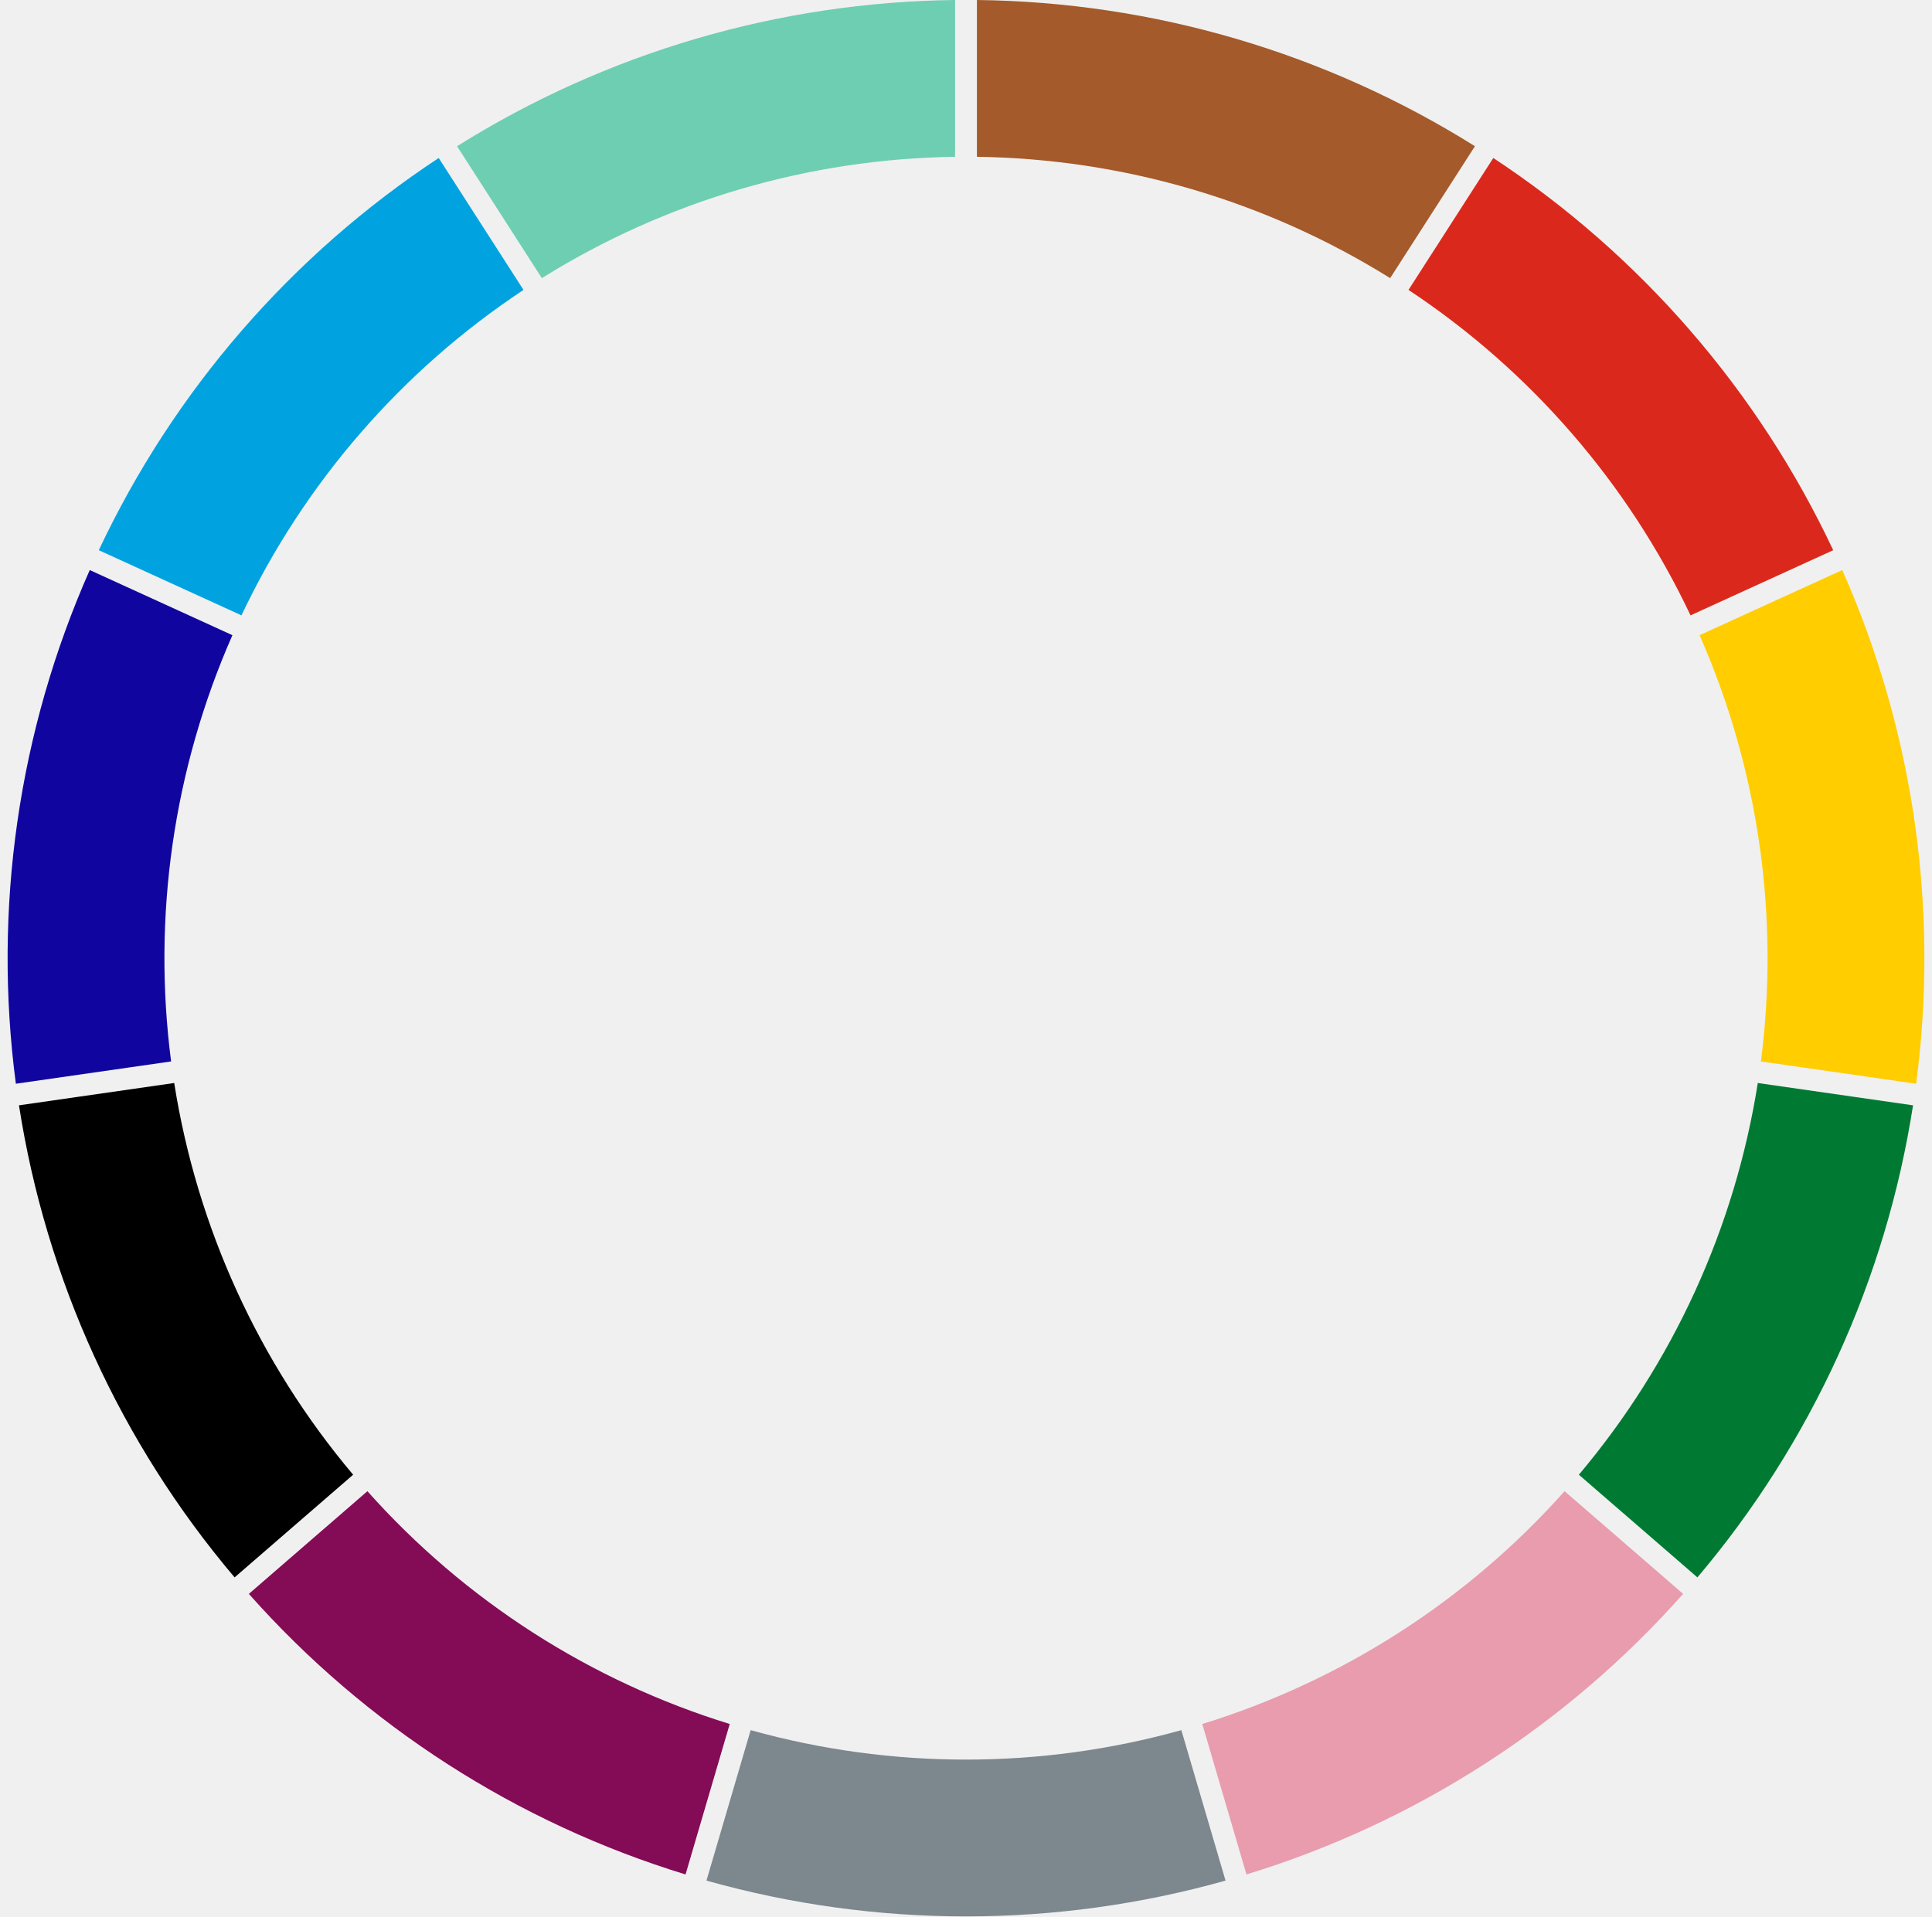
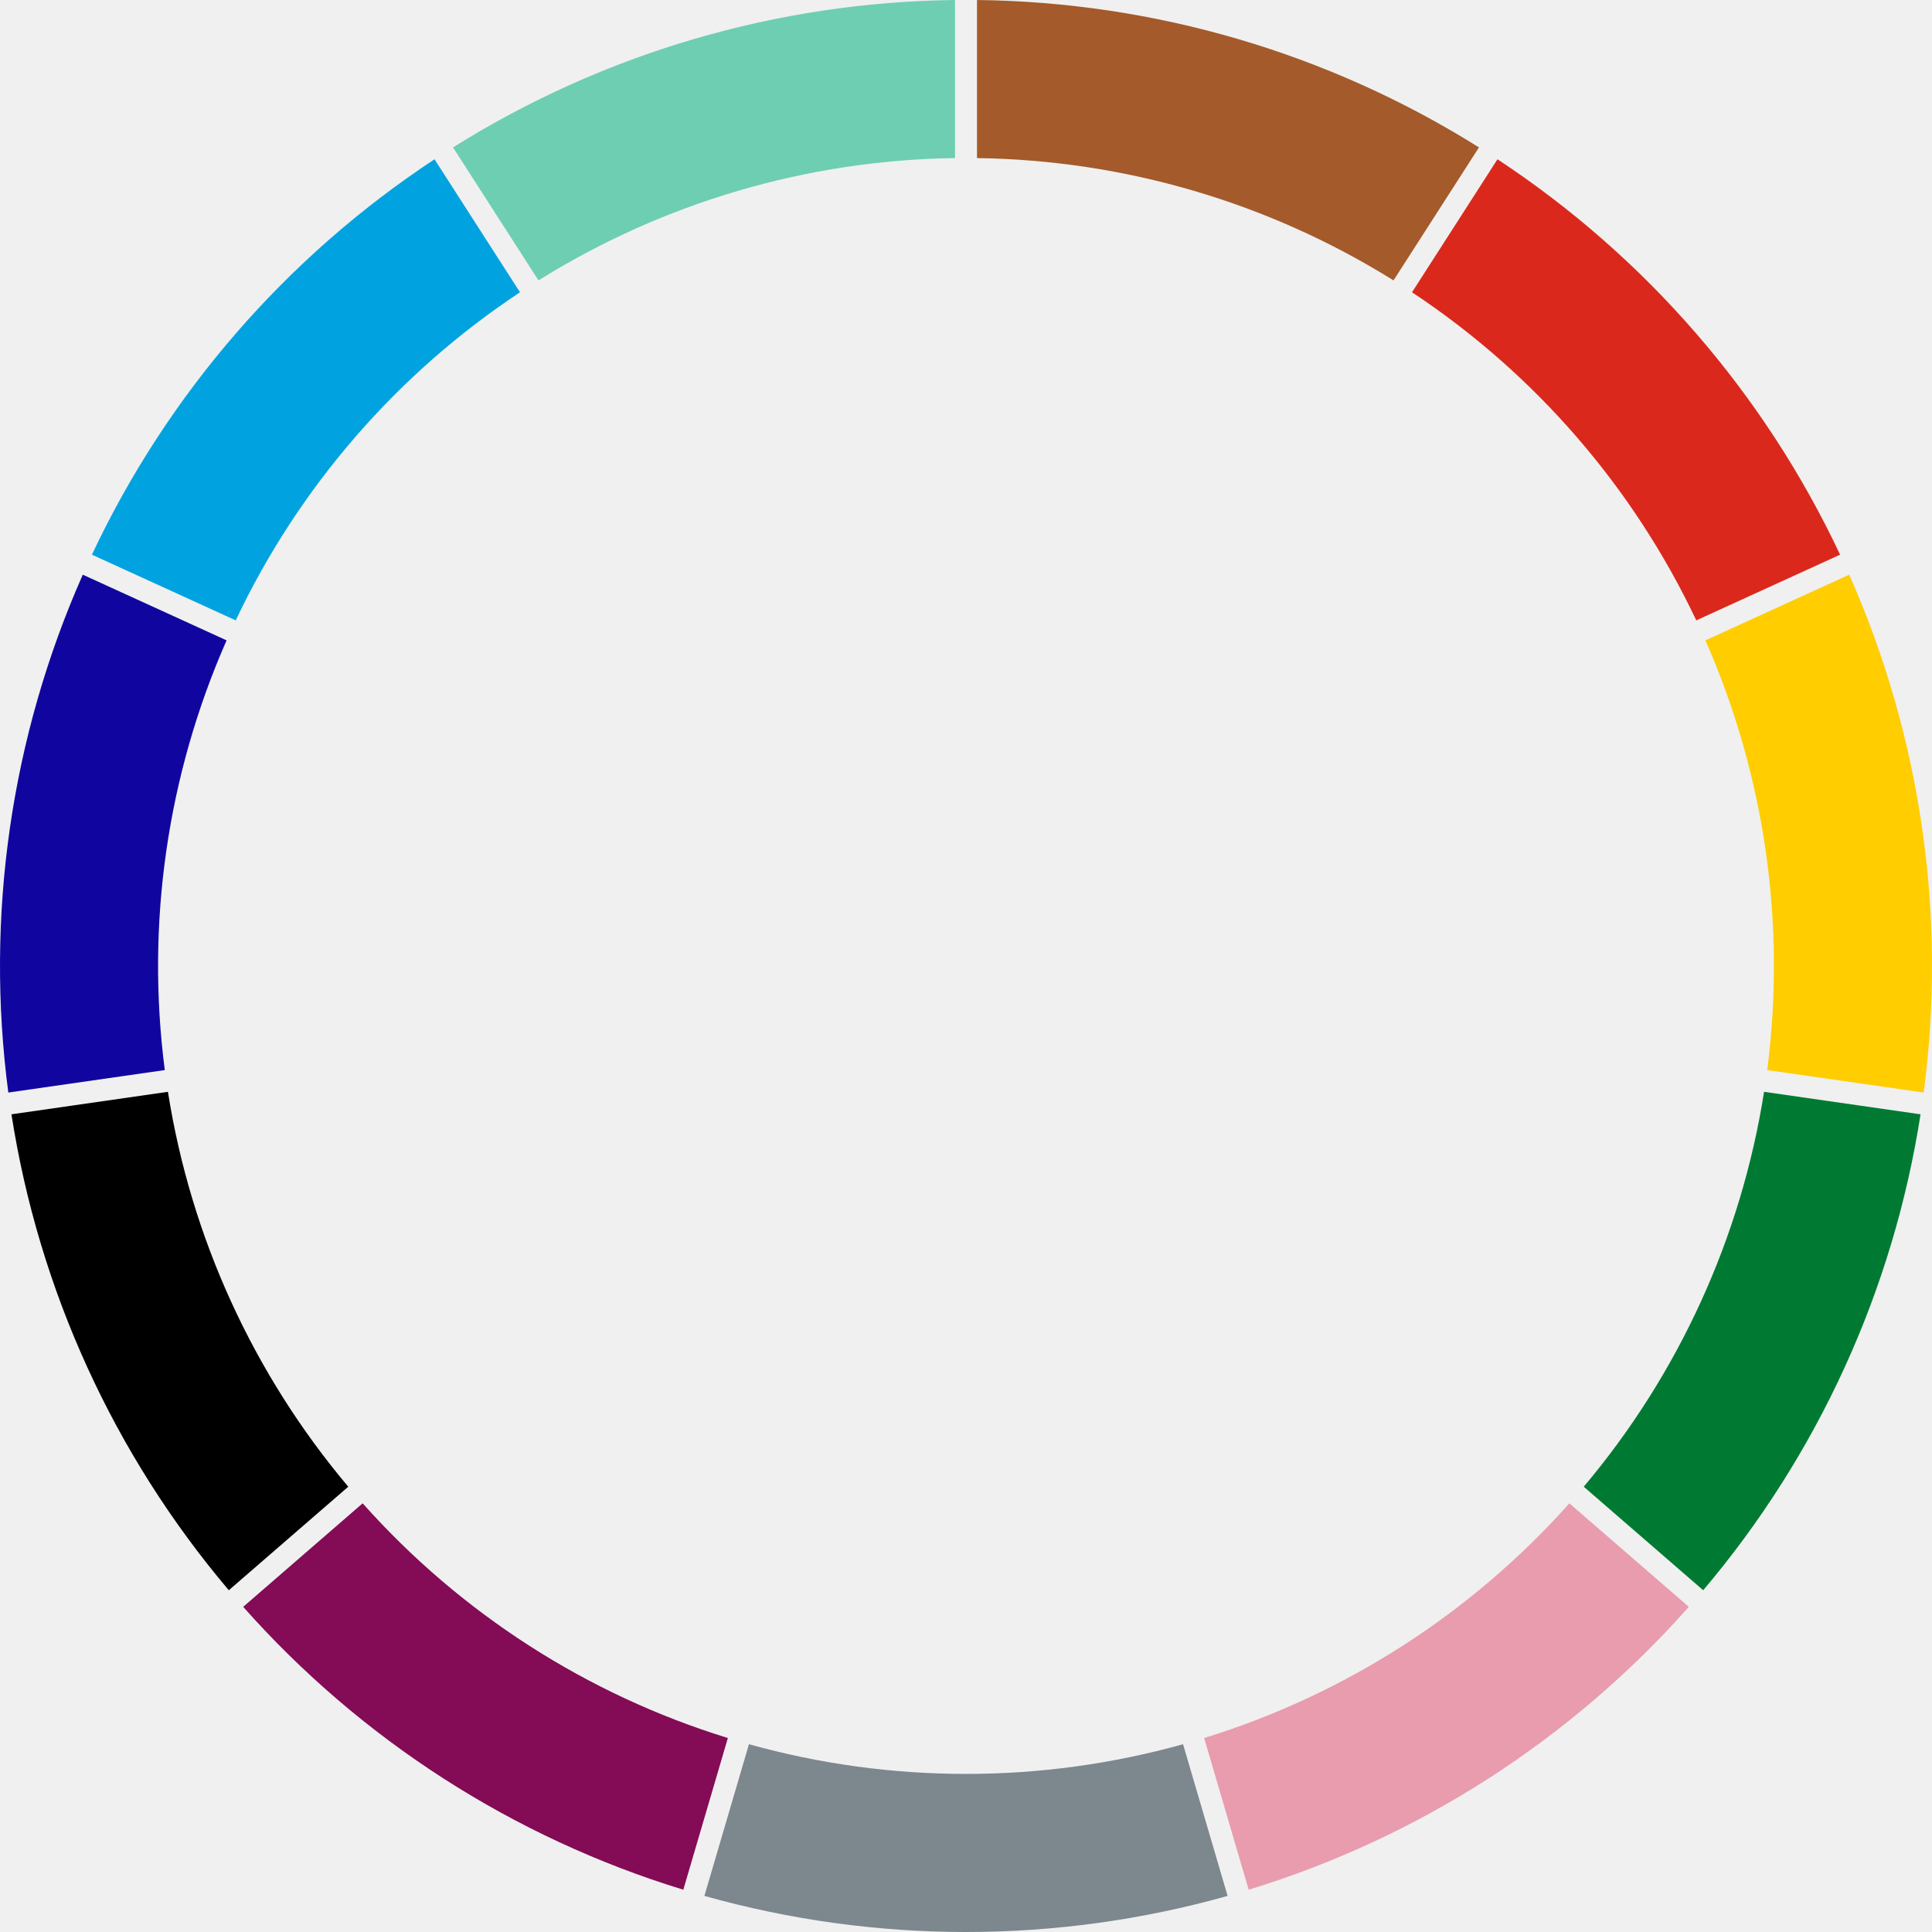
- <svg xmlns="http://www.w3.org/2000/svg" width="68.038mm" height="67.5mm" viewBox="0 0 68.038 67.5" version="1.1" id="svg1">
+ <svg xmlns="http://www.w3.org/2000/svg" width="67.5mm" height="67.5mm" viewBox="0 0 67.5 67.5" version="1.1" id="svg1">
  <defs id="defs1">
    <rect x="0" y="0" width="257.151" height="255.118" id="rect1" />
  </defs>
-   <g id="g11" transform="matrix(0.6136584,0,0,0.6136584,-12.00538,-12.27562)">
+   <g id="g11" transform="matrix(0.6136357,0,0,0.6136584,-12.27268,-12.27562)">
    <path d="m 0.626,-54.996 a 55,55 0 0 1 28.581,8.392 l -4.866,7.572 A 46,46 0 0 0 0.626,-45.996 Z" transform="translate(75,75)" role="presentation" shape-rendering="auto" style="fill:#a45a2a;stroke:#ffffff;stroke-width:0px" id="path1" />
    <path d="m 30.26,-45.928 a 55,55 0 0 1 19.507,22.512 l -8.188,3.74 a 46,46 0 0 0 -16.185,-18.68 z" transform="translate(75,75)" role="presentation" shape-rendering="auto" style="fill:#da291c;stroke:#ffffff;stroke-width:0px" id="path2" />
    <path d="m 50.286,-22.277 a 55,55 0 0 1 4.24,29.484 l -8.909,-1.28 a 46,46 0 0 0 -3.518,-24.465 z" transform="translate(75,75)" role="presentation" shape-rendering="auto" style="fill:#ffcd00;stroke:#ffffff;stroke-width:0px" id="path3" />
    <path d="M 54.348,8.446 A 55,55 0 0 1 41.973,35.542 L 35.171,29.648 A 46,46 0 0 0 45.439,7.165 Z" transform="translate(75,75)" role="presentation" shape-rendering="auto" style="fill:#007a33;stroke:#ffffff;stroke-width:0px" id="path4" />
    <path d="M 41.154,36.488 A 55,55 0 0 1 16.095,52.592 L 13.559,43.956 A 46,46 0 0 0 34.352,30.594 Z" transform="translate(75,75)" role="presentation" shape-rendering="auto" style="fill:#e89cae;stroke:#ffffff;stroke-width:0px" id="path5" />
    <path d="m 14.894,52.945 a 55,55 0 0 1 -29.788,0 l 2.536,-8.636 a 46,46 0 0 0 24.716,0 z" transform="translate(75,75)" role="presentation" shape-rendering="auto" style="fill:#7c878e;stroke:#ffffff;stroke-width:0px" id="path6" />
    <path d="M -16.095,52.592 A 55,55 0 0 1 -41.154,36.488 l 6.802,-5.894 a 46,46 0 0 0 20.793,13.362 z" transform="translate(75,75)" role="presentation" shape-rendering="auto" style="fill:#840b55;stroke:#ffffff;stroke-width:0px" id="path7" />
    <path d="M -41.973,35.542 A 55,55 0 0 1 -54.348,8.446 l 8.909,-1.281 a 46,46 0 0 0 10.268,22.483 z" transform="translate(75,75)" role="presentation" shape-rendering="auto" style="fill:#000000;stroke:#ffffff;stroke-width:0px" id="path8" />
    <path d="m -54.526,7.207 a 55,55 0 0 1 4.24,-29.484 l 8.187,3.739 a 46,46 0 0 0 -3.518,24.465 z" transform="translate(75,75)" role="presentation" shape-rendering="auto" style="fill:#10069f;stroke:#ffffff;stroke-width:0px" id="path9" />
    <path d="m -49.767,-23.416 a 55,55 0 0 1 19.507,-22.512 l 4.866,7.572 a 46,46 0 0 0 -16.185,18.68 z" transform="translate(75,75)" role="presentation" shape-rendering="auto" style="fill:#00a3e0;stroke:#ffffff;stroke-width:0px" id="path10" />
    <path d="m -29.207,-46.604 a 55,55 0 0 1 28.581,-8.392 v 9 a 46,46 0 0 0 -23.715,6.964 z" transform="translate(75,75)" role="presentation" shape-rendering="auto" style="fill:#6eceb2;stroke:#ffffff;stroke-width:0px" id="path11" />
  </g>
</svg>
